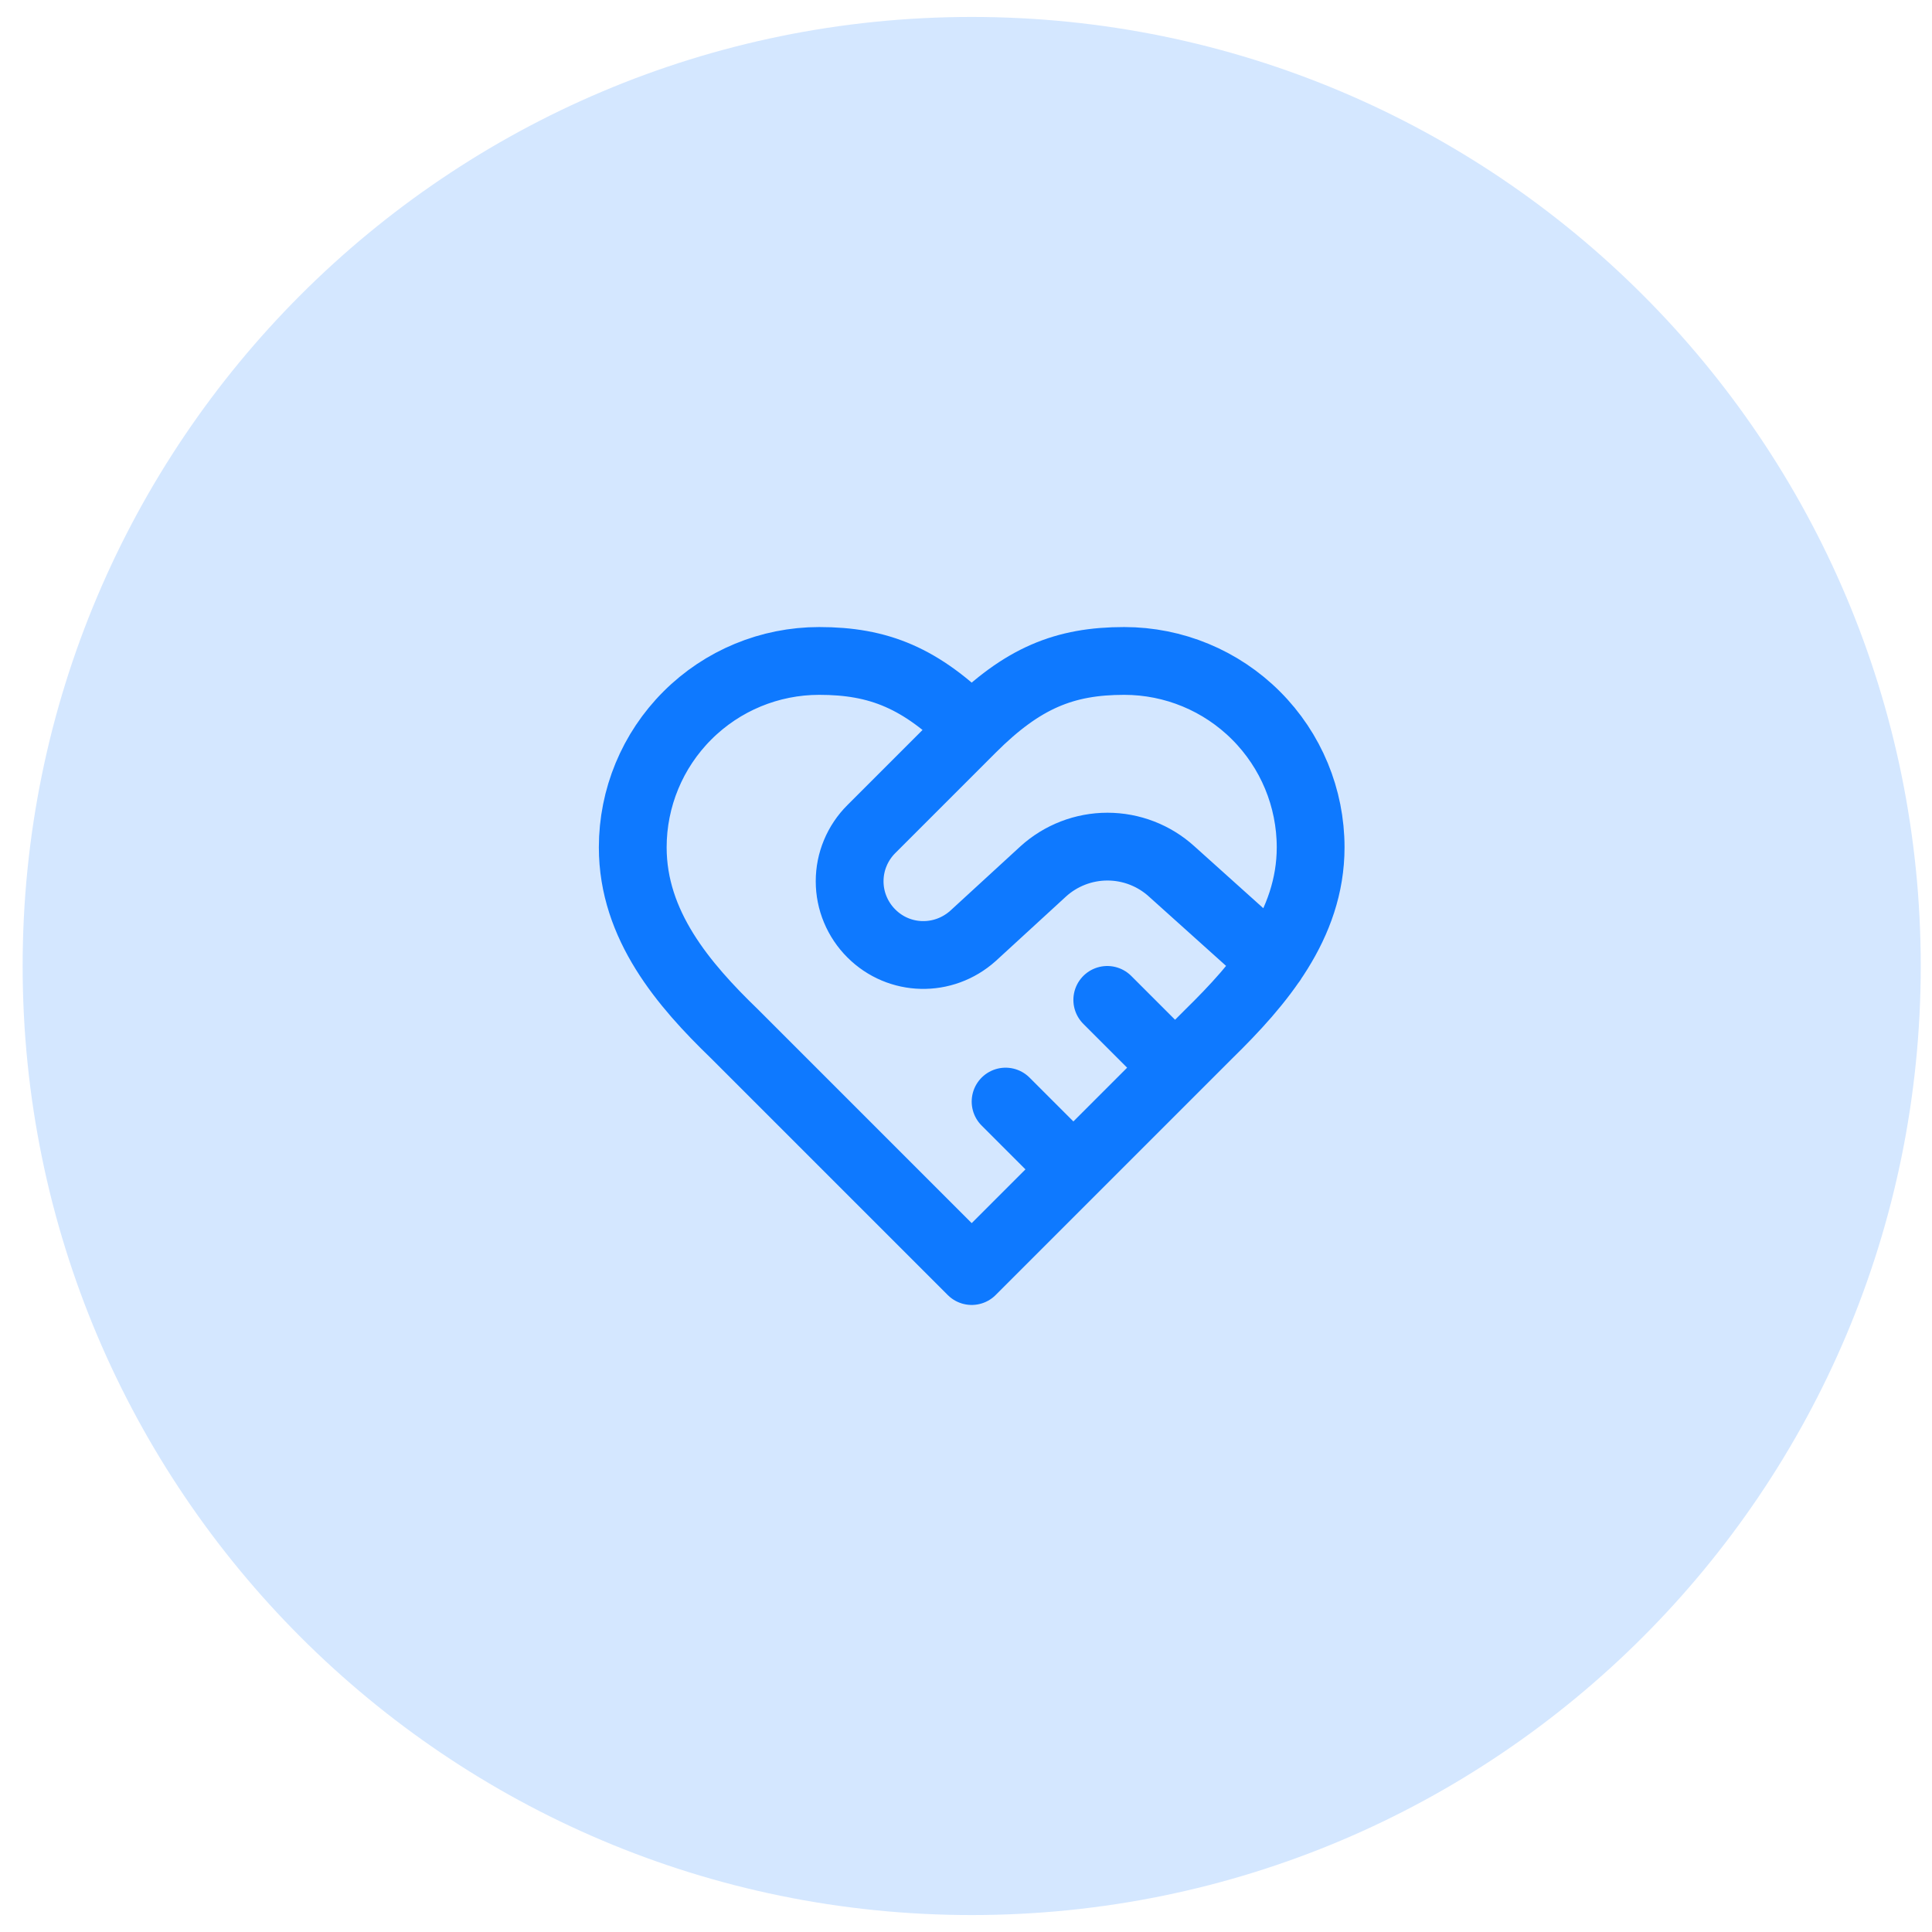
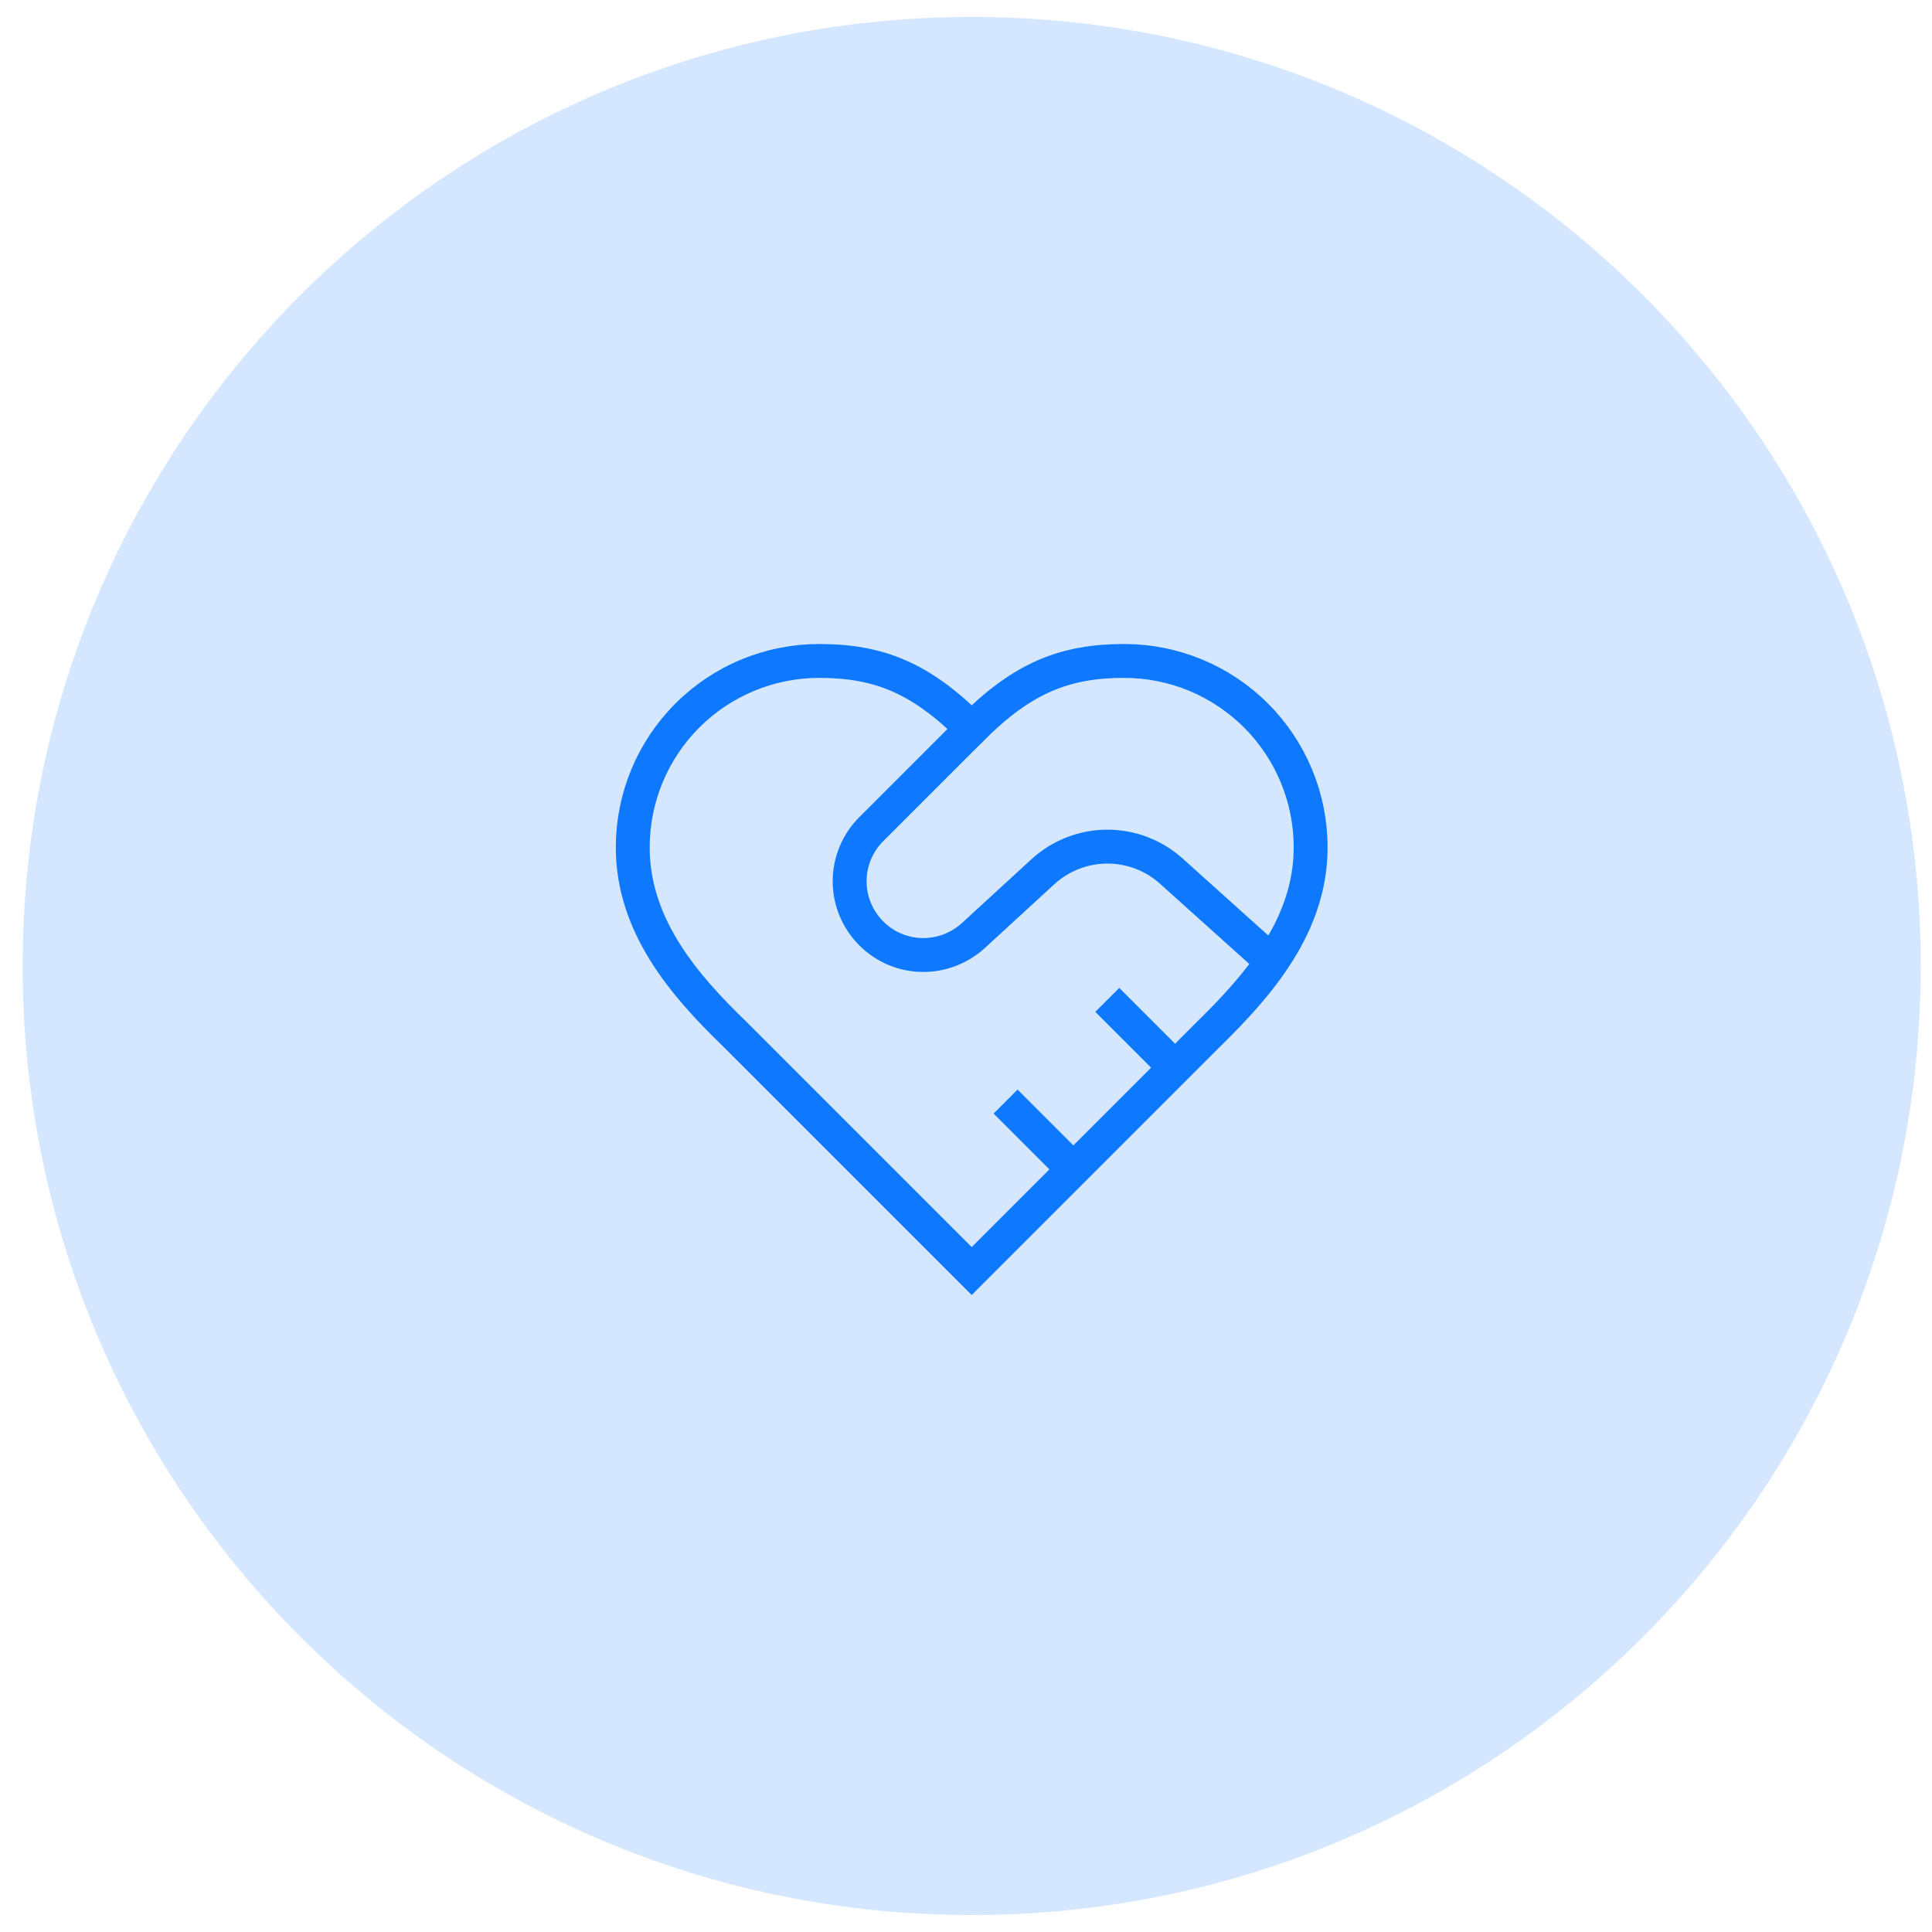
<svg xmlns="http://www.w3.org/2000/svg" width="57" height="57" viewBox="0 0 57 57" fill="none">
  <rect x="0.668" y="0.5" width="56" height="56" rx="28" fill="#D4E7FF" />
-   <path d="M28.668 21.5C30.168 20 31.408 19.5 33.168 19.5C34.627 19.5 36.026 20.079 37.057 21.111C38.089 22.142 38.668 23.541 38.668 25C38.668 27.29 37.158 29.04 35.668 30.5L28.668 37.5L21.668 30.5C20.168 29.05 18.668 27.3 18.668 25C18.668 23.541 19.247 22.142 20.279 21.111C21.31 20.079 22.709 19.5 24.168 19.5C25.928 19.5 27.168 20 28.668 21.5ZM28.668 21.5L25.708 24.46C25.505 24.662 25.344 24.902 25.234 25.166C25.123 25.43 25.067 25.714 25.067 26C25.067 26.286 25.123 26.57 25.234 26.834C25.344 27.098 25.505 27.338 25.708 27.54C26.528 28.36 27.838 28.39 28.708 27.61L30.778 25.71C31.297 25.239 31.973 24.978 32.673 24.978C33.374 24.978 34.049 25.239 34.568 25.71L37.528 28.37M34.668 31.5L32.668 29.5M31.668 34.5L29.668 32.5" stroke="#0E79FF" stroke-width="2" stroke-linecap="round" stroke-linejoin="round" />
+   <path d="M28.668 21.5C30.168 20 31.408 19.5 33.168 19.5C34.627 19.5 36.026 20.079 37.057 21.111C38.089 22.142 38.668 23.541 38.668 25C38.668 27.29 37.158 29.04 35.668 30.5L28.668 37.5L21.668 30.5C20.168 29.05 18.668 27.3 18.668 25C18.668 23.541 19.247 22.142 20.279 21.111C21.31 20.079 22.709 19.5 24.168 19.5C25.928 19.5 27.168 20 28.668 21.5ZM28.668 21.5L25.708 24.46C25.505 24.662 25.344 24.902 25.234 25.166C25.123 25.43 25.067 25.714 25.067 26C25.067 26.286 25.123 26.57 25.234 26.834C25.344 27.098 25.505 27.338 25.708 27.54C26.528 28.36 27.838 28.39 28.708 27.61L30.778 25.71C31.297 25.239 31.973 24.978 32.673 24.978C33.374 24.978 34.049 25.239 34.568 25.71L37.528 28.37M34.668 31.5L32.668 29.5M31.668 34.5L29.668 32.5" stroke="#0E79FF" strokeWidth="2" strokeLinecap="round" strokeLinejoin="round" />
</svg>
